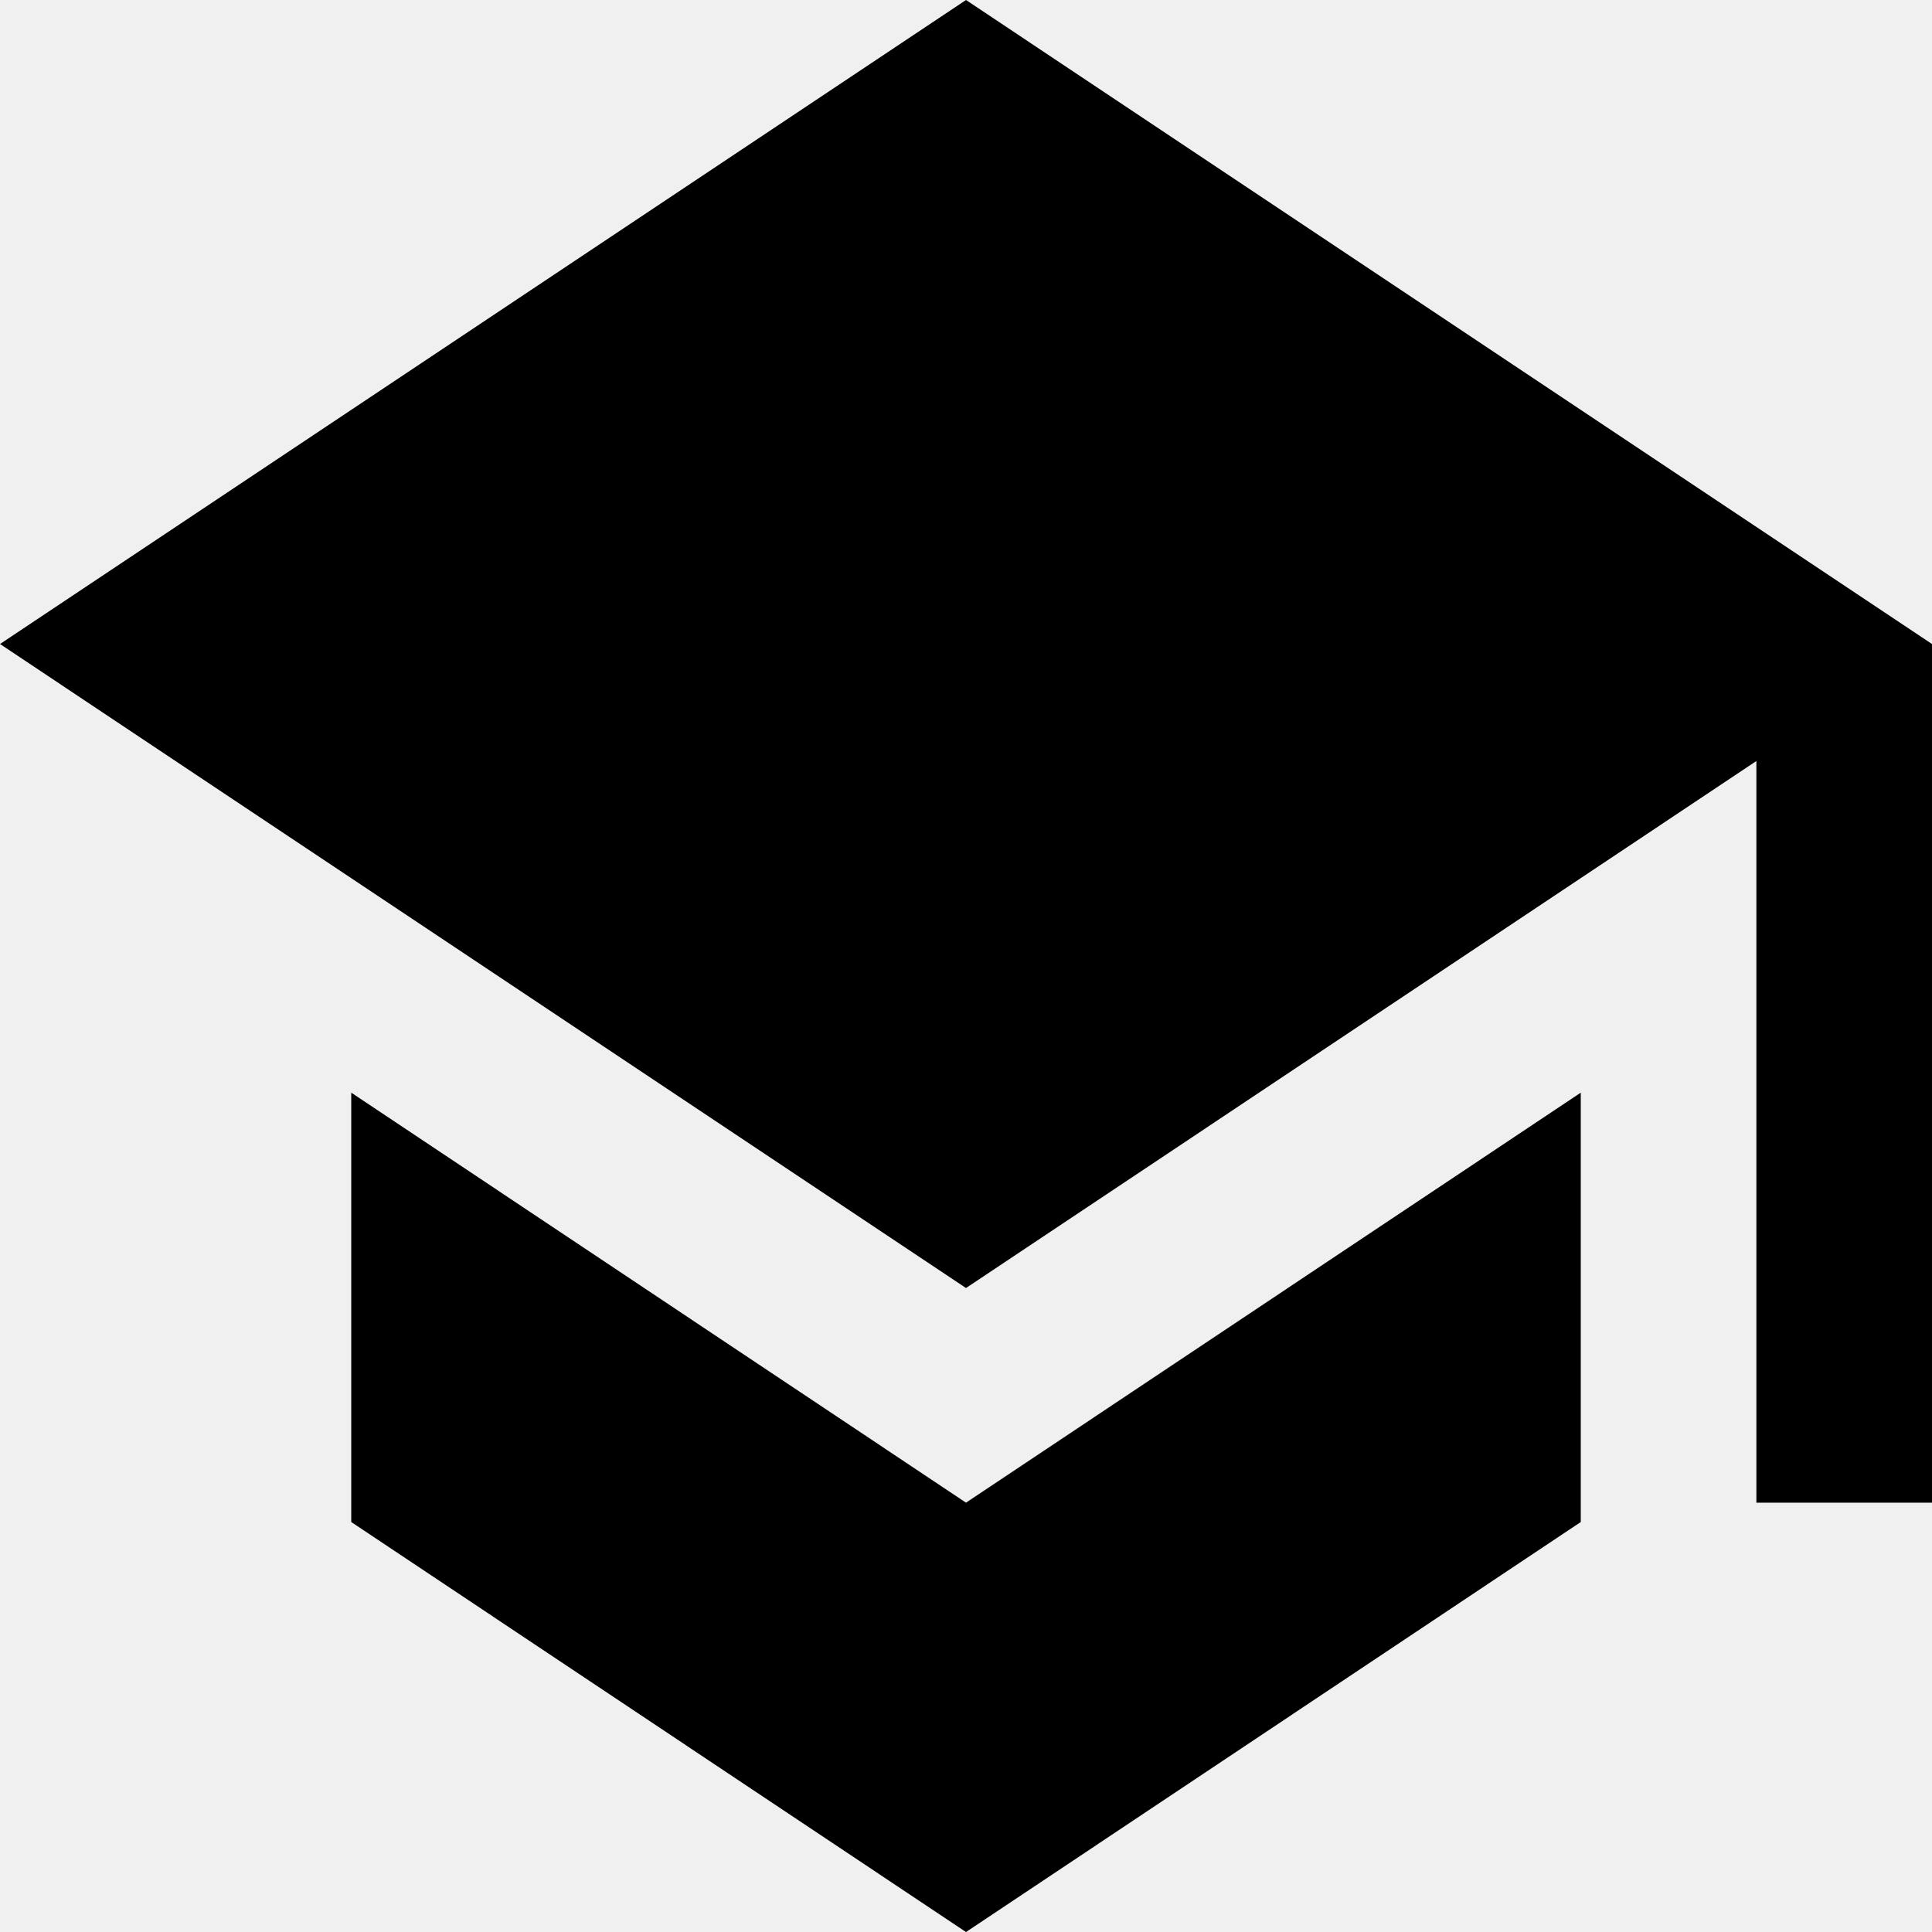
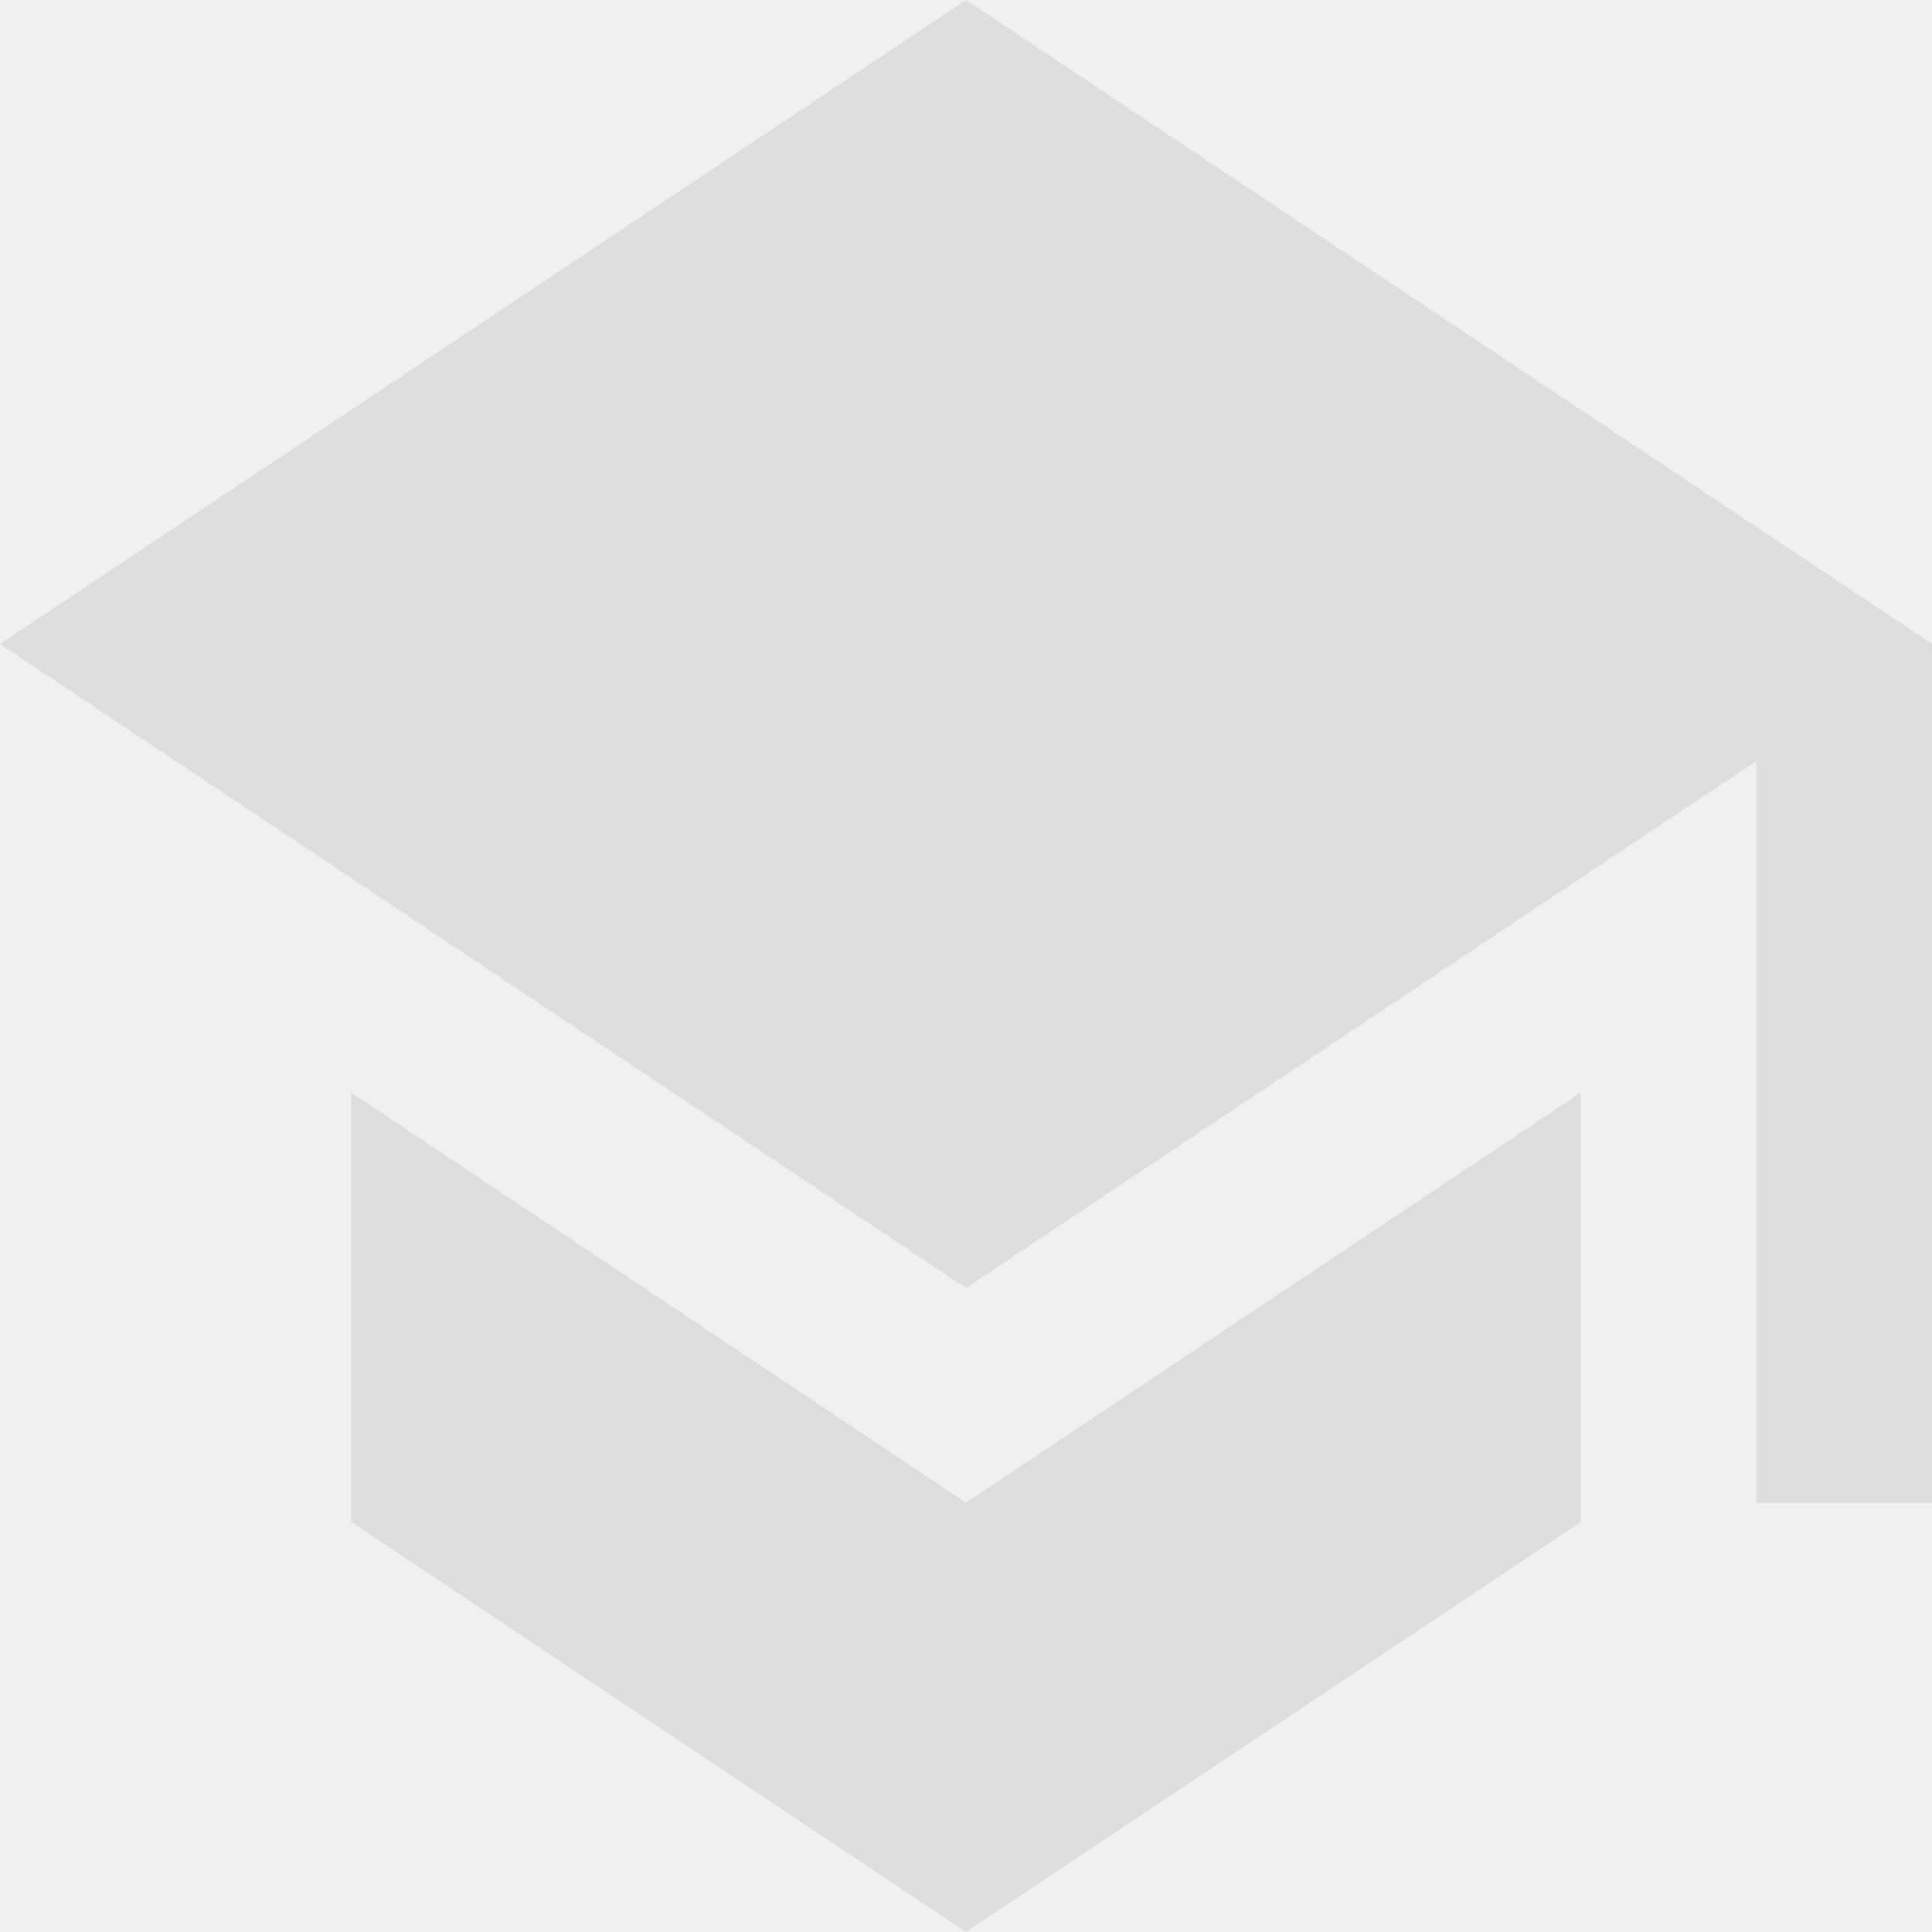
- <svg xmlns="http://www.w3.org/2000/svg" width="6.35mm" height="6.35mm" viewBox="0 0 6.35 6.35" version="1.1" id="svg5" xml:space="preserve">
-   <defs id="defs2" />
-   <g id="layer1" transform="matrix(0.24,0,0,0.2933332,-26.40089,-7.707898)" style="fill:#000000">
-     <path d="m 114.814,38.52 v 4.811 l 8.419,4.594 8.419,-4.594 v -4.811 l -8.419,4.594 z m 8.419,-12.243 -13.229,7.216 13.229,7.216 10.824,-5.905 v 8.31 h 2.405 v -9.621 z" id="path13652" style="fill:#000000;fill-opacity:1;stroke-width:1.203" />
-   </g>
+ <svg xmlns="http://www.w3.org/2000/svg" height="24" viewBox="0 0 24 24" width="24" version="1.1" id="svg2" xml:space="preserve">
+   <defs id="defs2">
+     <symbol id="OverThePhone" style="stroke-linejoin:miter;stroke-miterlimit:10">
+       <rect x="80" y="65" width="250" height="120" style="stroke:none" id="rect13124" />
+       <path d="m 124,179 -15,41 -21,-16 -35,76 40,-49 32,17 53,-70" style="stroke:none" id="path13126" />
+       <rect x="75" y="60" width="250" height="120" style="fill:#eeeeee;stroke-width:3.5" id="rect13128" />
+       <path d="m 120,175 -15,41 -21,-16 -35,76 40,-49 32,17 53,-70" style="fill:#eeeeee;stroke-width:3.5" id="path13130" />
+       <rect x="80" y="65" width="235" height="105" style="fill:#ffffff;stroke:none" id="rect13132" />
+       <path d="m 125,166 -18,53 -22,-15 -26,56 29,-40 28,12 55,-68" style="fill:#ffffff;stroke:none" id="path13134" />
+     </symbol>
+     <symbol id="SquaredBalloon" style="stroke-linejoin:miter;stroke-miterlimit:10">
+       <rect x="80" y="65" width="250" height="140" rx="17" style="stroke:none" id="rect13109" />
+       <path d="m 126,199 25,43 30,-43" style="stroke:none" id="path13111" />
+       <rect x="75" y="60" width="250" height="140" rx="15" style="fill:#eeeeee;stroke-width:3.5" id="rect13113" />
+       <path d="m 120,195 25,43 30,-43" style="fill:#eeeeee;stroke-width:3.5" id="path13115" />
+       <rect x="80" y="65" width="235" height="125" rx="10" style="fill:#ffffff;stroke:none" id="rect13117" />
+       <path d="m 118,180 25,43 30,-43" style="fill:#ffffff;stroke:none" id="path13119" />
+     </symbol>
+     <symbol id="RoundedBalloon" style="stroke-linejoin:miter;stroke-miterlimit:10">
+       <rect x="80" y="65" width="250" height="120" rx="32" style="stroke:none" id="rect13094" />
+       <path d="m 124,179 -30,53 78,-53" style="stroke:none" id="path13096" />
+       <rect x="75" y="60" width="250" height="120" rx="30" style="fill:#eeeeee;stroke-width:3.5" id="rect13098" />
+       <path d="m 120,175 -30,53 78,-53" style="fill:#eeeeee;stroke-width:3.5" id="path13100" />
+       <rect x="80" y="65" width="235" height="105" rx="25" style="fill:#ffffff;stroke:none" id="rect13102" />
+       <path d="m 132,160 -30,53 78,-53" style="fill:#ffffff;stroke:none" id="path13104" />
+     </symbol>
+   </defs>
+   <path d="M0 0h24v24H0z" fill="none" id="path1" />
+   <path d="m 4.364,13.573 v 5.333 L 12,24 19.636,18.907 v -5.333 l -7.636,5.093 z M 12,0 -2.5e-7,8 12,16 21.818,9.453 V 18.667 H 24 V 8 Z" id="path13652" style="fill:#dddddd;fill-opacity:1;stroke-width:1.206" />
</svg>
